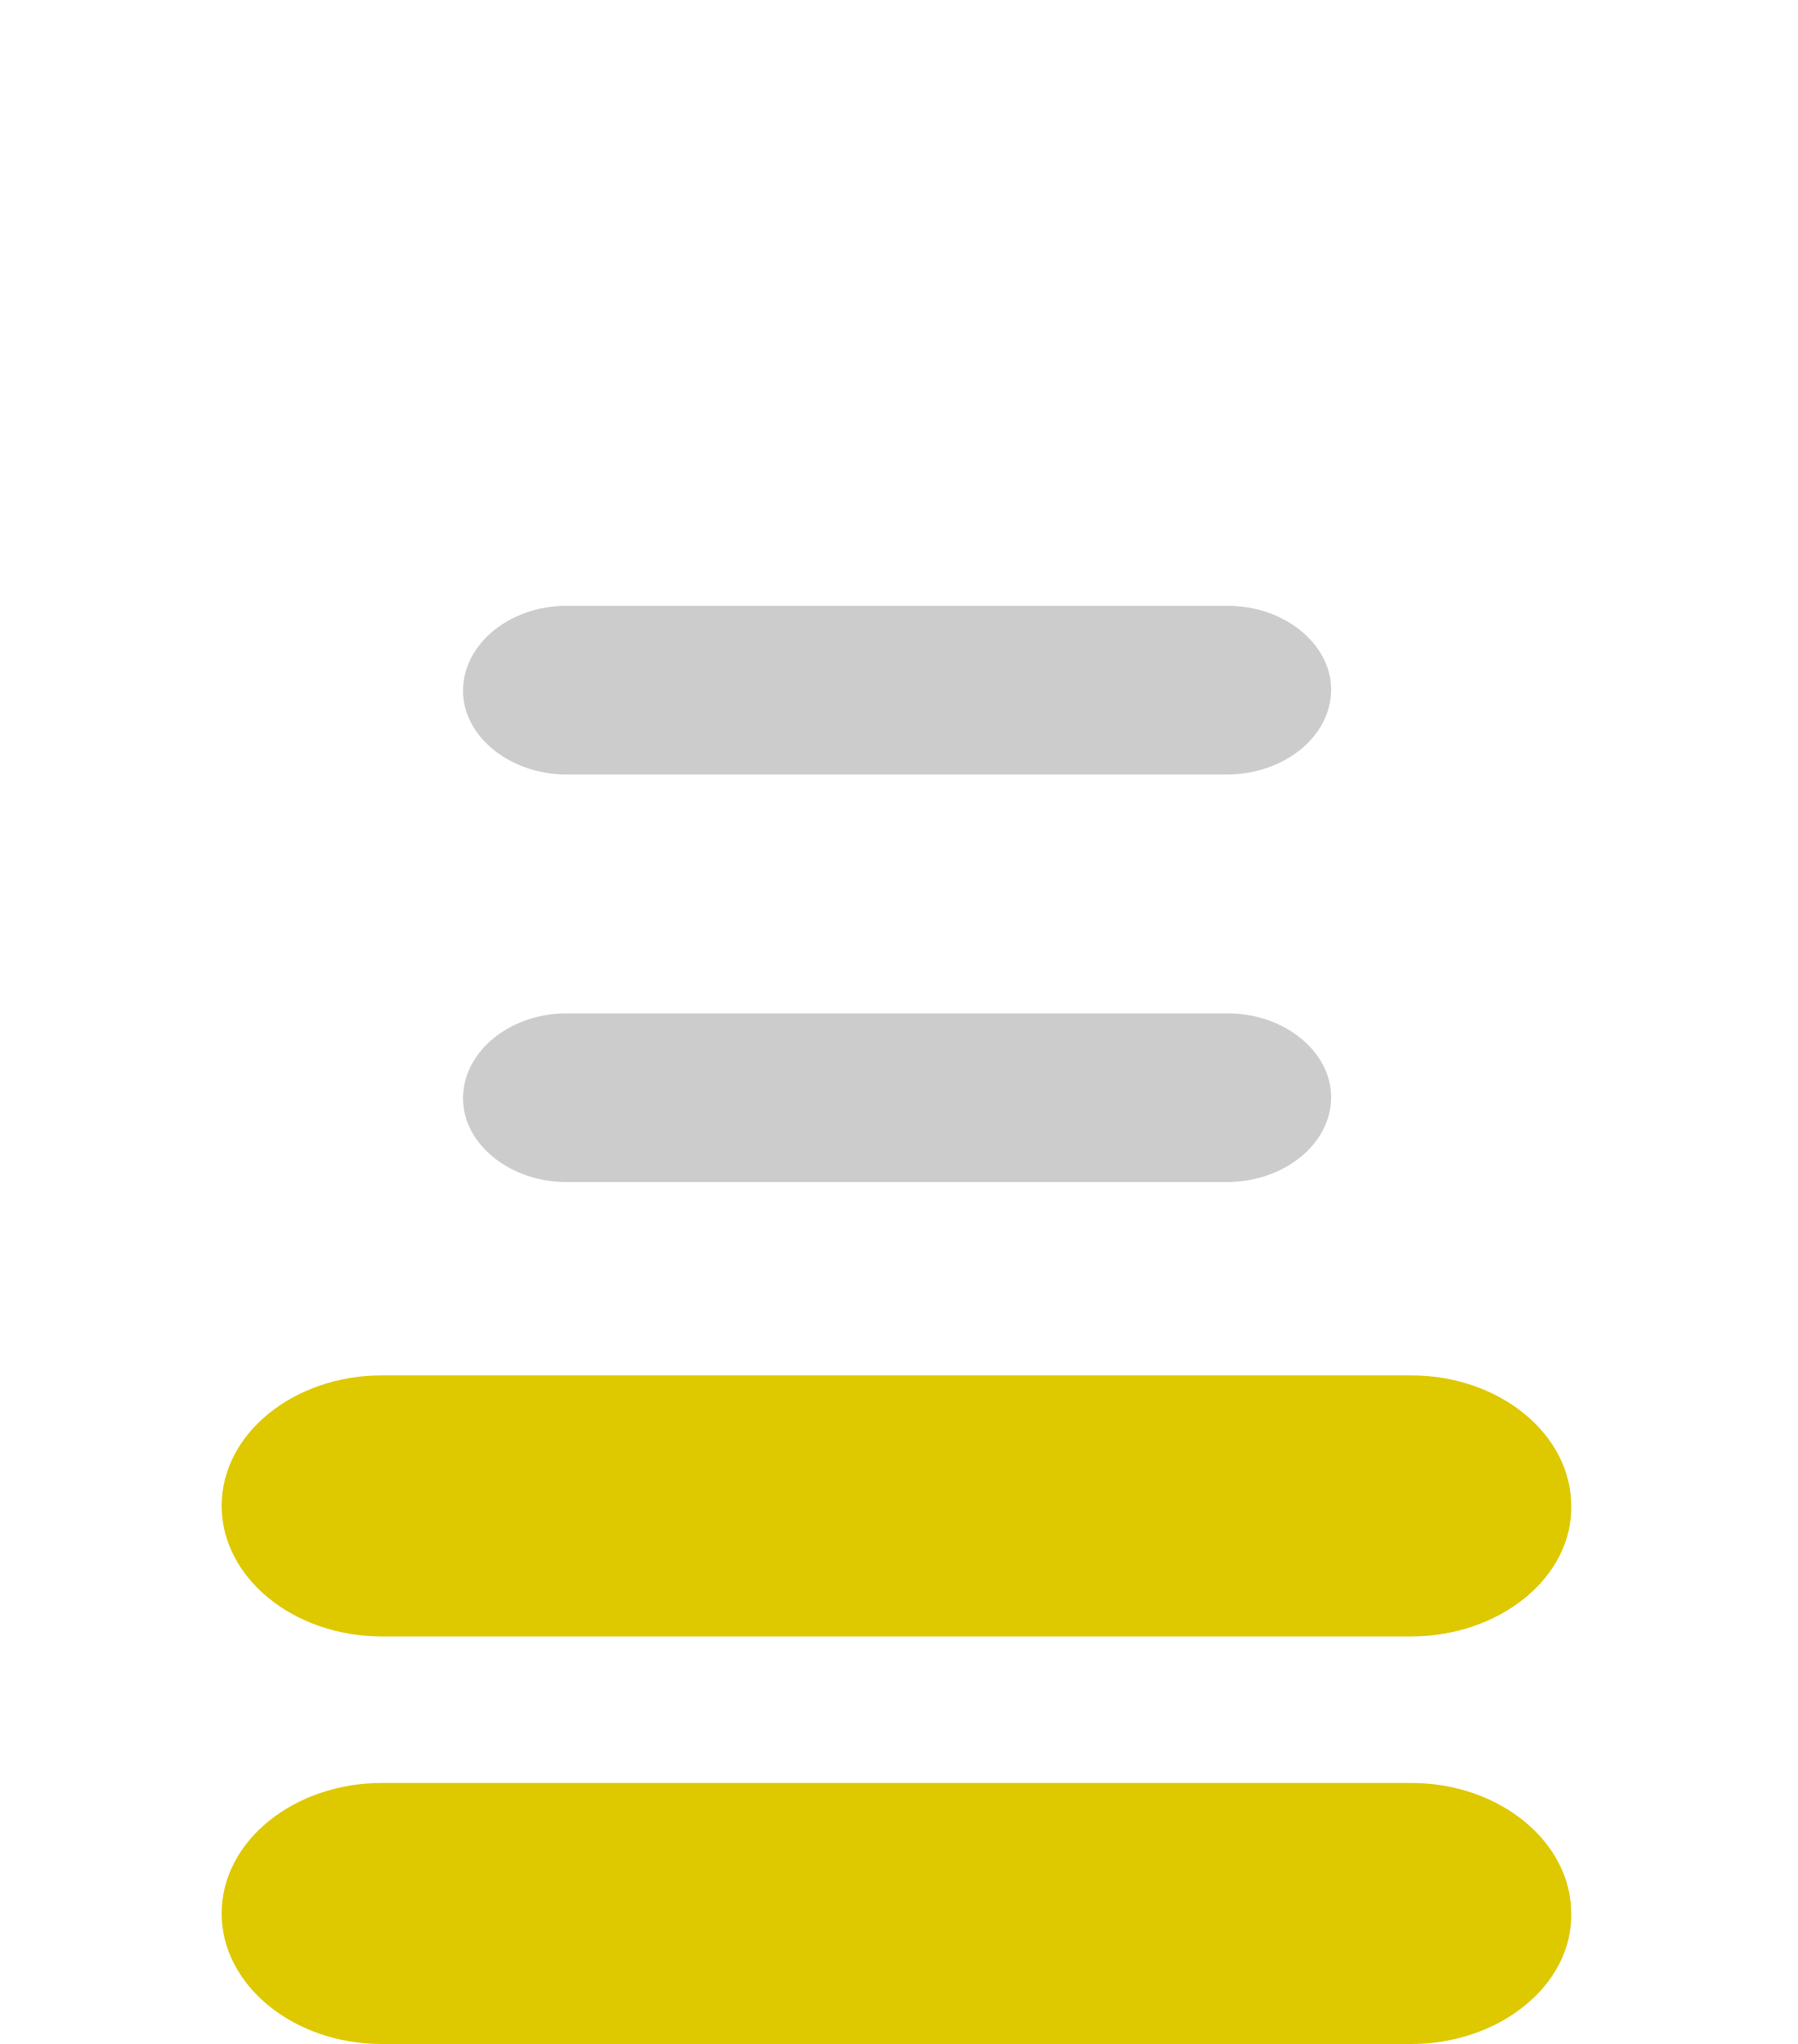
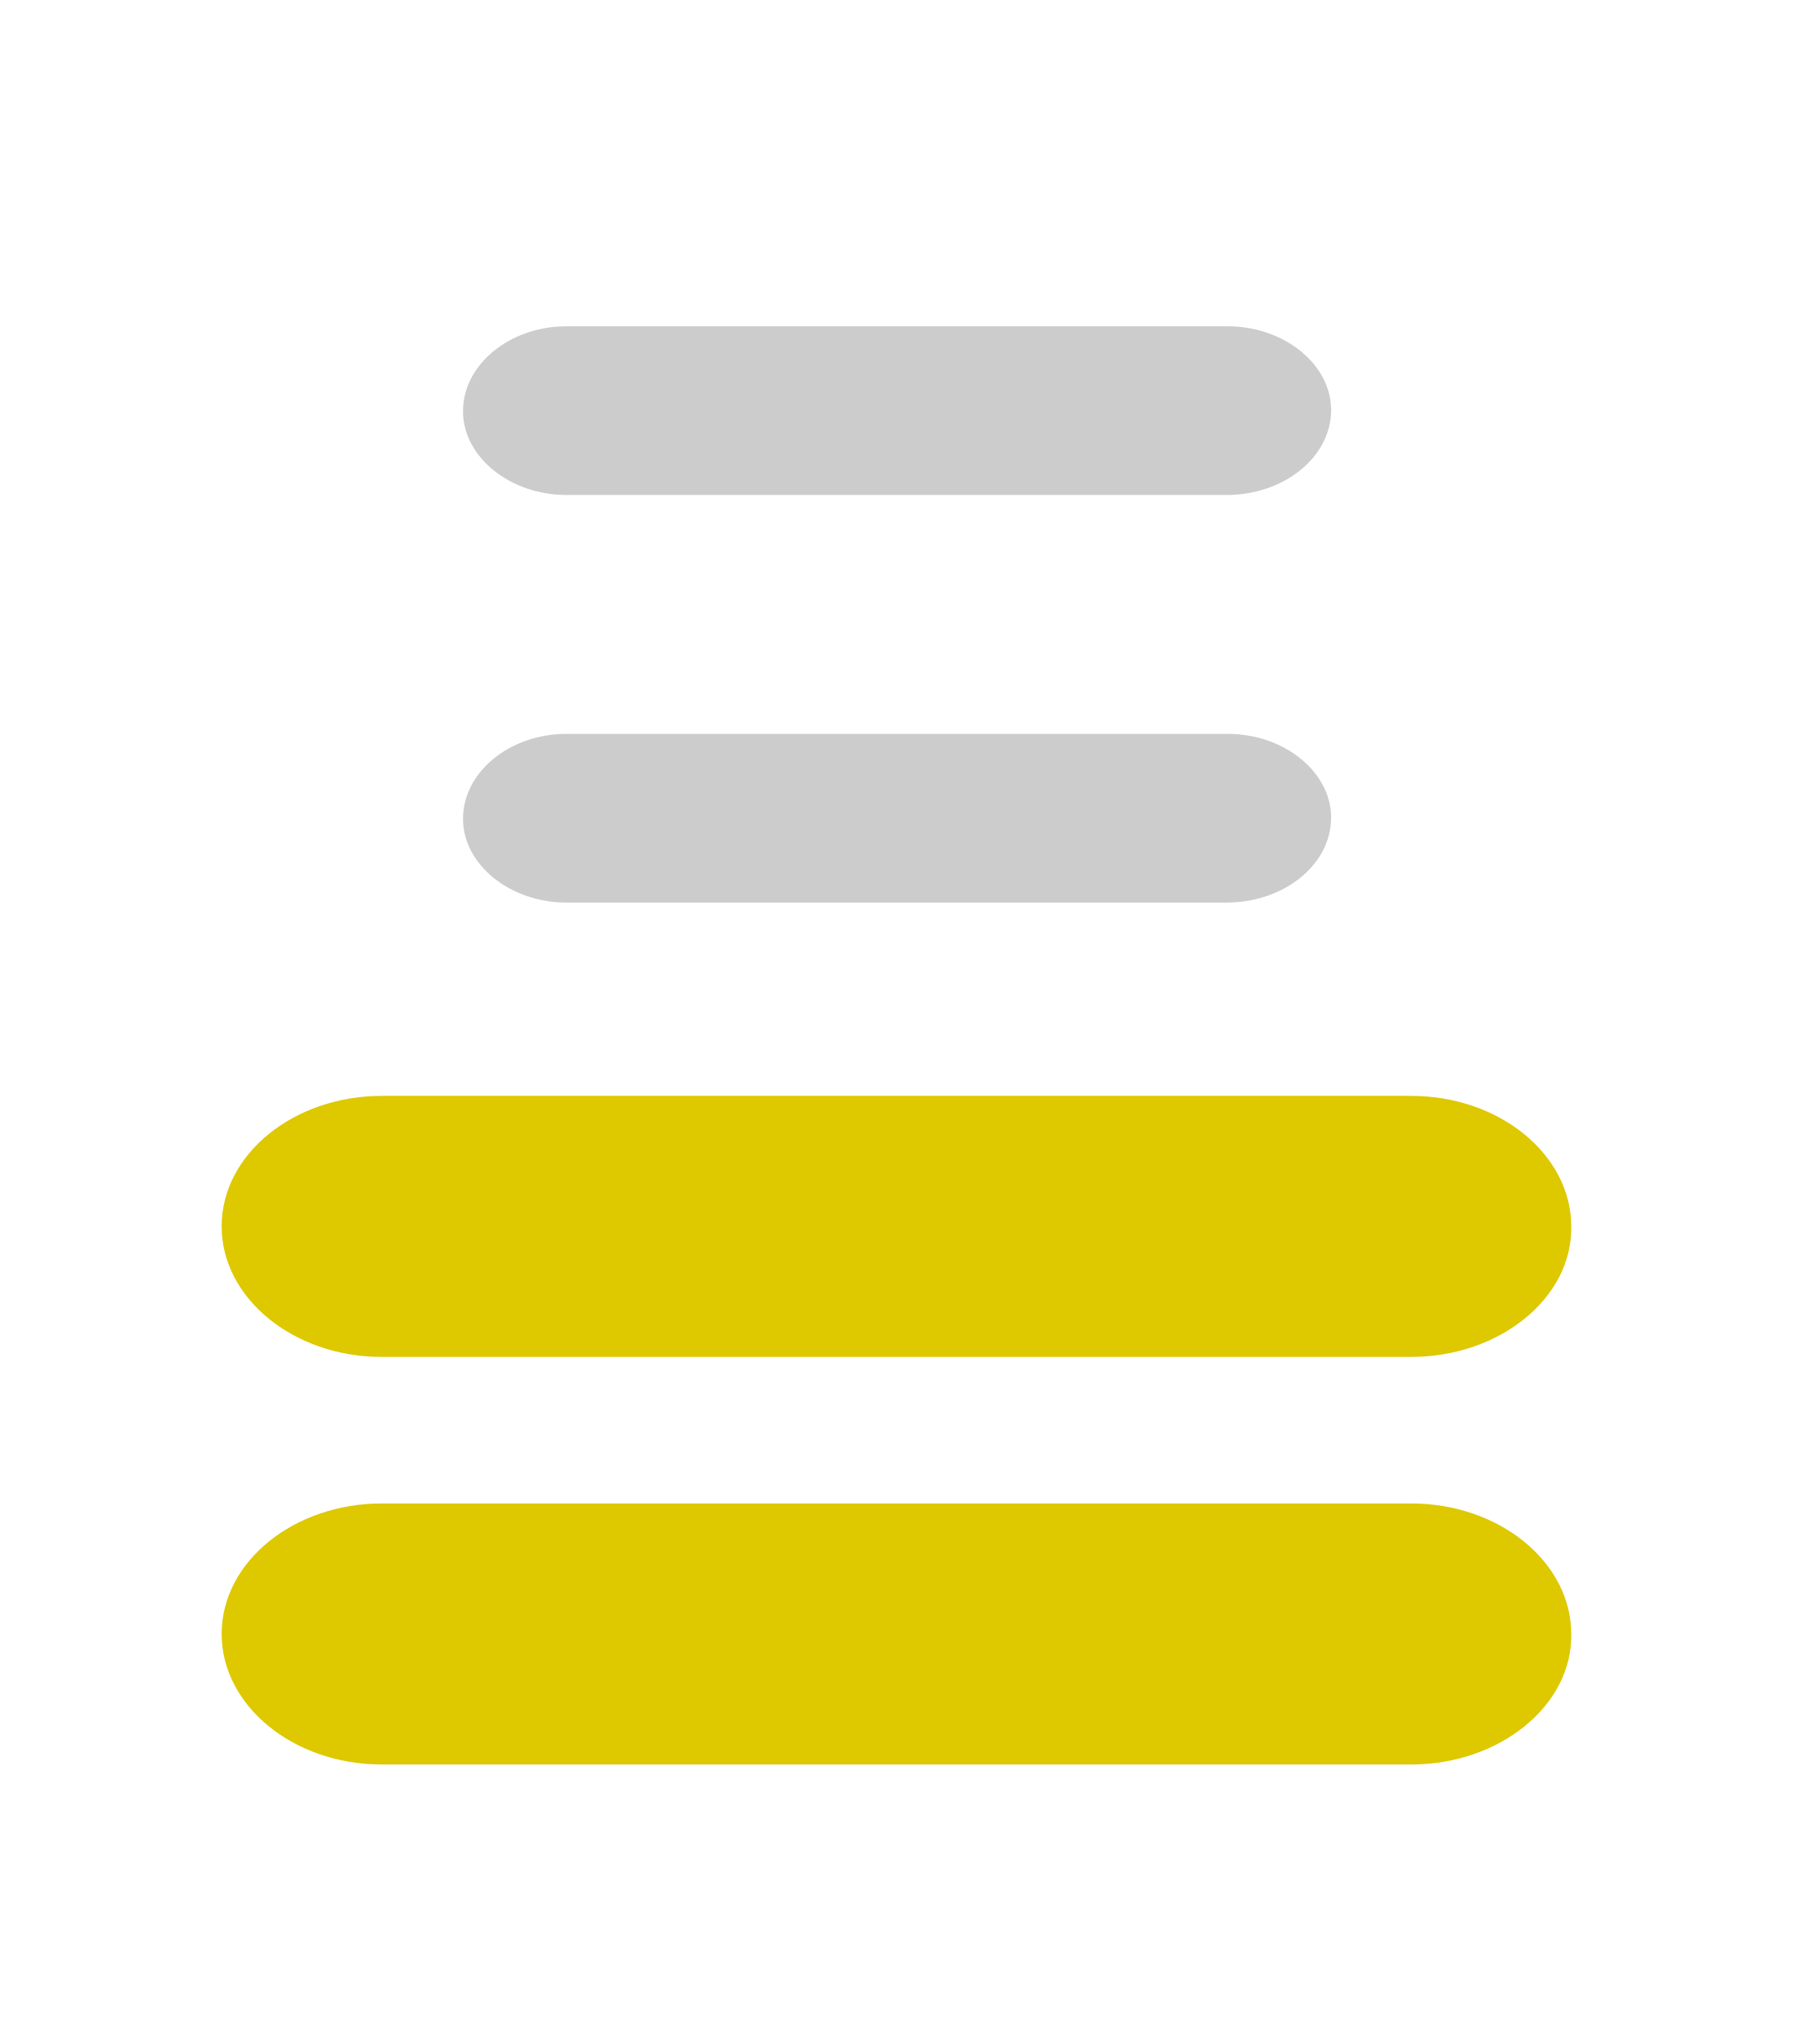
<svg xmlns="http://www.w3.org/2000/svg" version="1.1" id="Layer_1" x="0px" y="0px" viewBox="0 0 146 166" style="enable-background:new 0 0 146 166;" xml:space="preserve">
-   <style type="text/css">
- 	.st0{fill:#DEC800;}
- 	.st1{fill:#CCCCCC;}
+   <defs id="defs7572" />
+   <style type="text/css" id="style7555">
+ 	.st0{fill:#808080;}
+ 	.st1{fill:#DEC800;}
+ 	.st2{fill:#CCCCCC;}
</style>
-   <g>
-     <path class="st0" d="M114.6,166H31c-7.2,0-13-4.8-13-10.6l0,0c0-5.9,5.9-10.6,13-10.6h83.6c7.2,0,13,4.8,13,10.6l0,0   C127.7,161.2,121.8,166,114.6,166z" />
-     <path class="st0" d="M114.6,132.9H31c-7.2,0-13-4.8-13-10.6l0,0c0-5.9,5.9-10.6,13-10.6h83.6c7.2,0,13,4.8,13,10.6l0,0   C127.7,128.1,121.8,132.9,114.6,132.9z" />
-     <path class="st1" d="M99.6,62.9H46c-4.6,0-8.4-3.1-8.4-6.8l0,0c0-3.8,3.8-6.9,8.4-6.9h53.7c4.6,0,8.4,3.1,8.4,6.8l0,0   C108.1,59.8,104.3,62.9,99.6,62.9z" />
-     <path class="st1" d="M99.6,96H46c-4.6,0-8.4-3.1-8.4-6.8l0,0c0-3.8,3.8-6.9,8.4-6.9h53.7c4.6,0,8.4,3.1,8.4,6.8l0,0   C108.1,92.9,104.3,96,99.6,96z" />
-   </g>
+   <g id="g7559" />
+   <path class="st1" d="M114.6,143.3H31c-7.2,0-13-4.8-13-10.6l0,0c0-5.9,5.9-10.6,13-10.6h83.6c7.2,0,13,4.8,13,10.6l0,0  C127.7,138.5,121.8,143.3,114.6,143.3z" id="path7561" />
+   <path class="st1" d="M114.6,110.2H31c-7.2,0-13-4.8-13-10.6l0,0C18,93.7,23.9,89,31,89h83.6c7.2,0,13,4.8,13,10.6l0,0  C127.7,105.4,121.8,110.2,114.6,110.2z" id="path7563" />
+   <path class="st2" d="M99.6,40.2H46c-4.6,0-8.4-3.1-8.4-6.8l0,0c0-3.8,3.8-6.9,8.4-6.9h53.7c4.6,0,8.4,3.1,8.4,6.8l0,0  C108.1,37.1,104.3,40.2,99.6,40.2z" id="path7565" />
+   <path class="st2" d="M99.6,73.3H46c-4.6,0-8.4-3.1-8.4-6.8l0,0c0-3.8,3.8-6.9,8.4-6.9h53.7c4.6,0,8.4,3.1,8.4,6.8l0,0  C108.1,70.2,104.3,73.3,99.6,73.3z" id="path7567" />
</svg>
